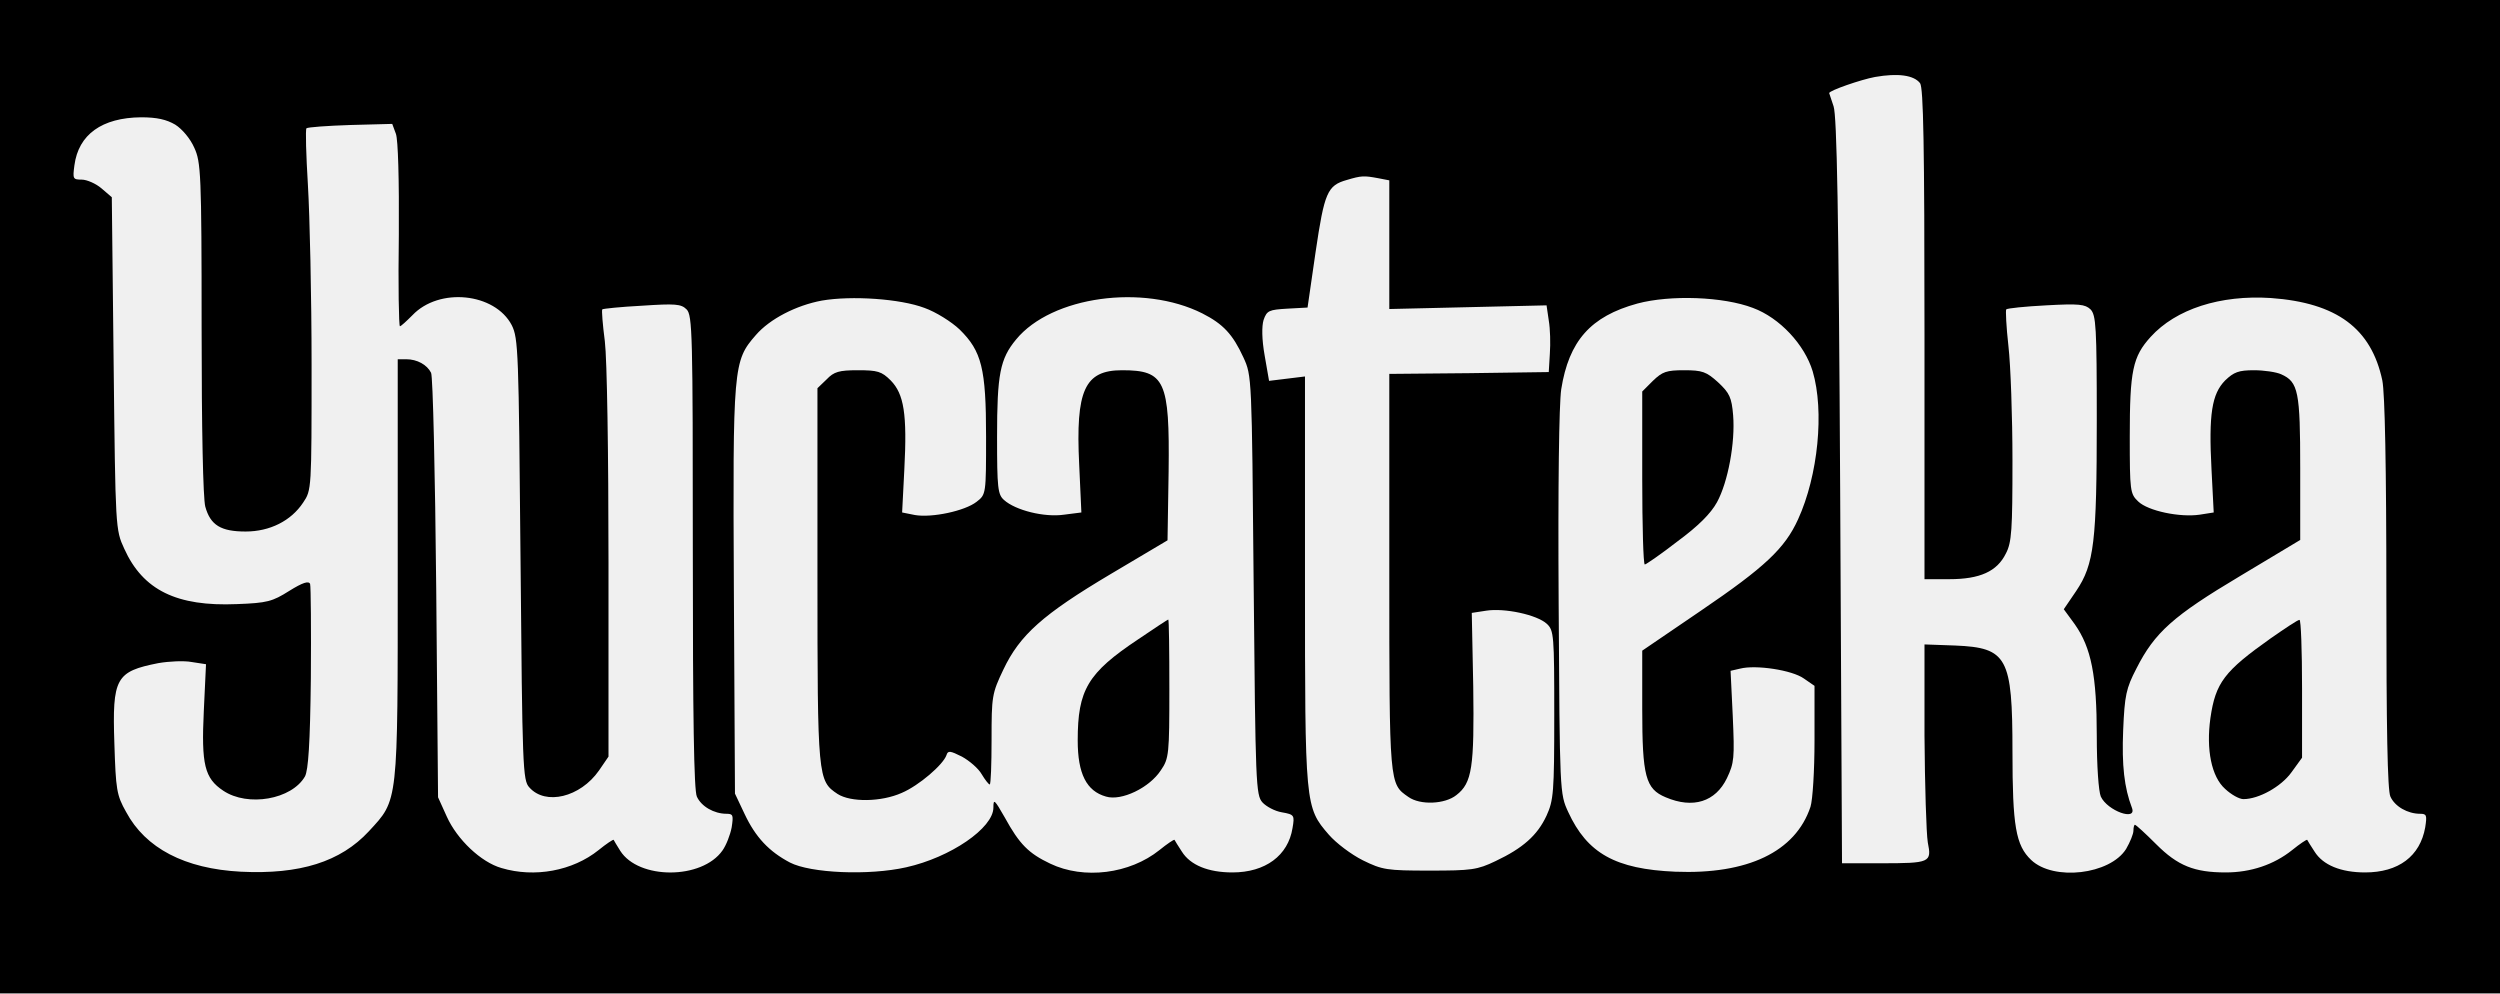
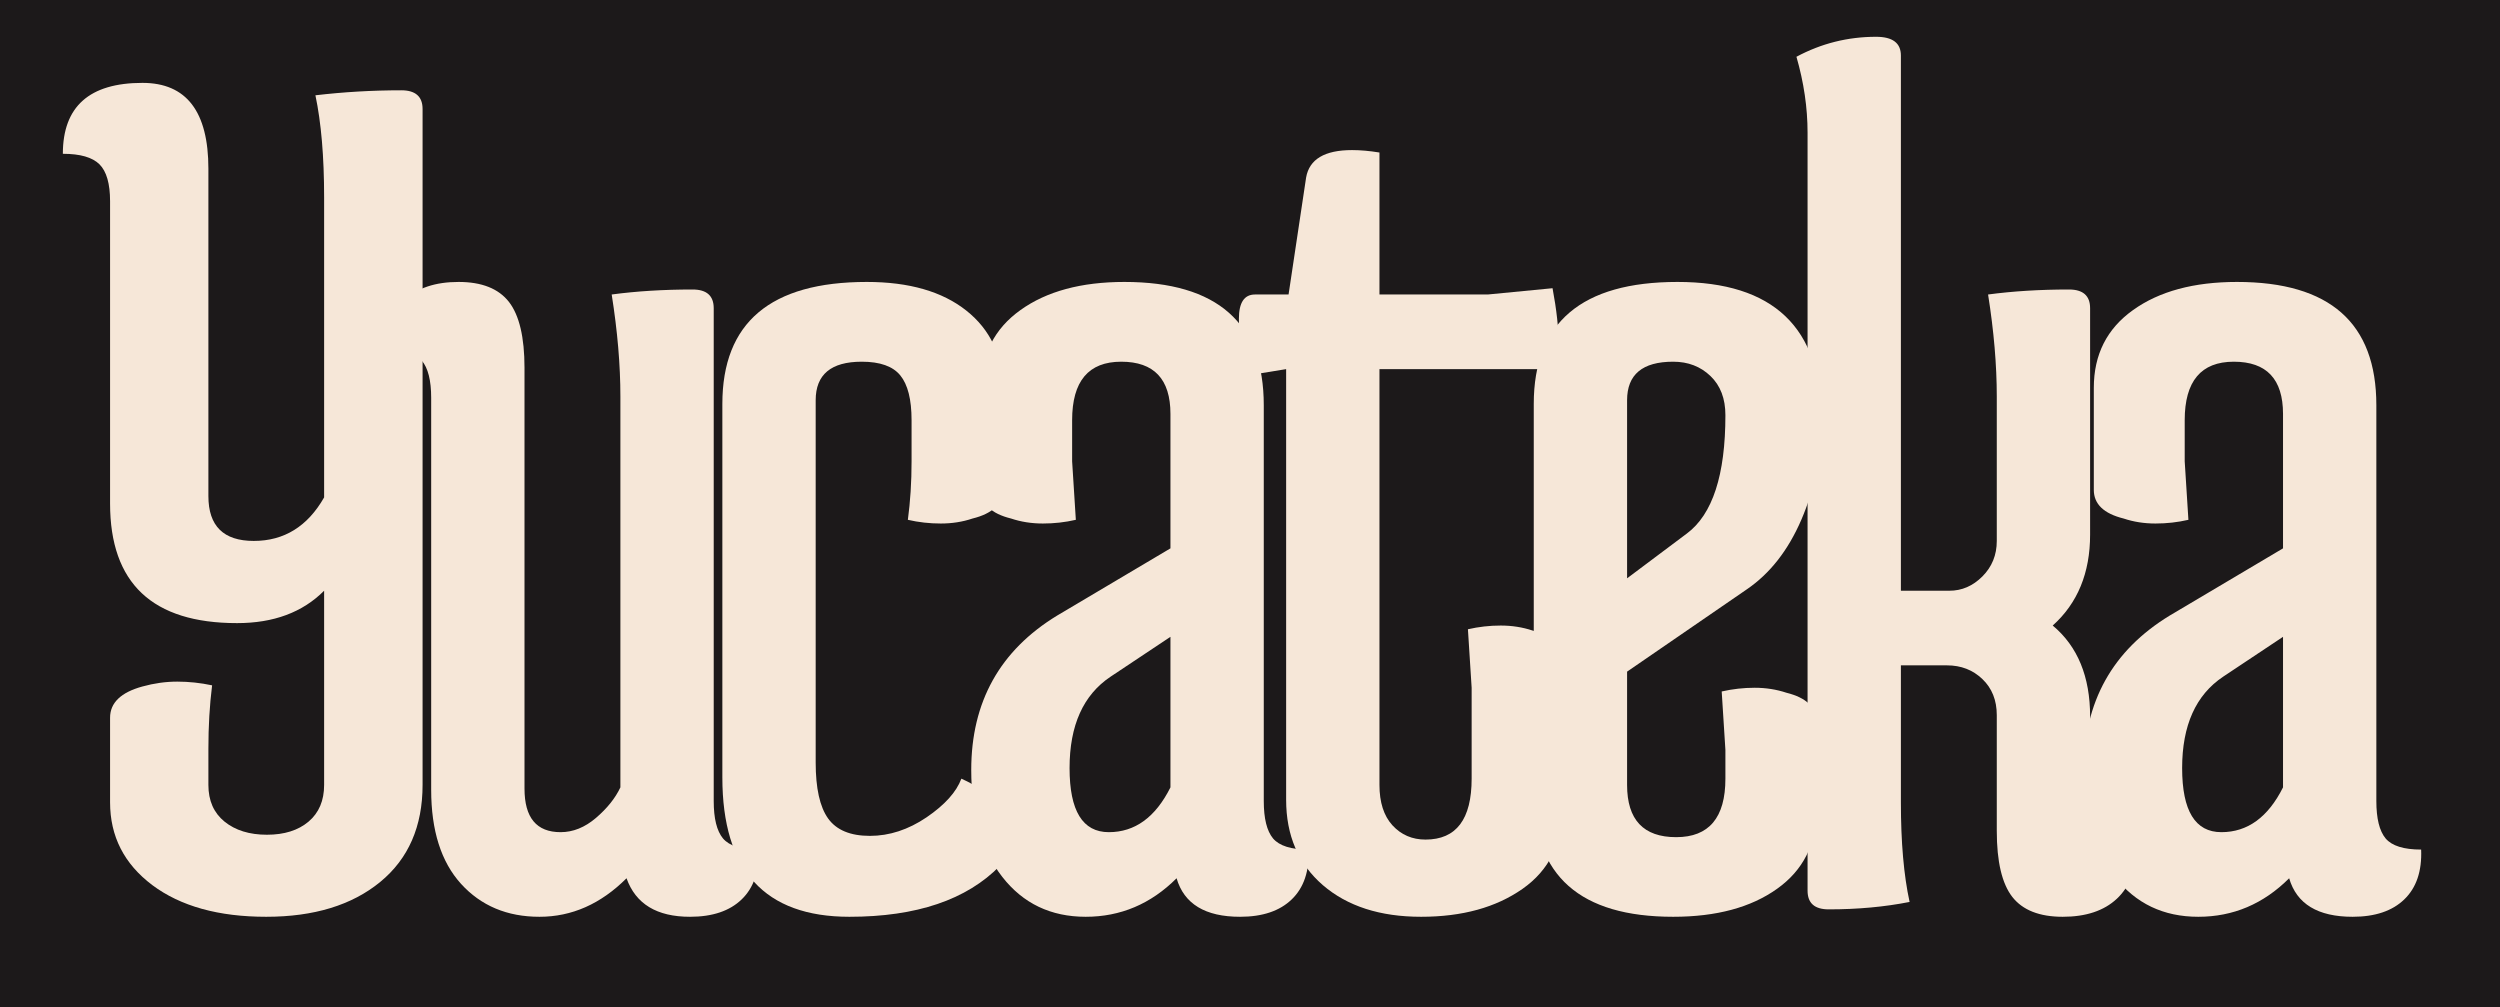
- <svg xmlns="http://www.w3.org/2000/svg" version="1.0" width="682pt" height="271pt" viewBox="0 0 682 271" preserveAspectRatio="xMidYMid meet">
-   <g transform="translate(0,271) scale(0.1,-0.1)" fill="#000000" stroke="none">
-     <path d="M0 1355 l0 -1355 3410 0 3410 0 0 1355 0 1355 -3410 0 -3410 0 0 -1355z m5238 1128 c9 -13 12 -166 12 -685 l0 -668 68 0 c83 0 130 21 154 70 16 30 18 65 18 253 0 120 -5 261 -11 313 -6 53 -8 98 -6 100 3 3 51 8 109 11 90 5 106 3 121 -11 15 -16 17 -47 17 -303 0 -331 -7 -392 -56 -465 l-34 -50 30 -41 c45 -64 60 -140 60 -304 0 -83 5 -152 11 -166 18 -39 99 -68 85 -31 -21 55 -28 116 -24 212 4 95 8 114 36 168 50 99 101 144 282 252 l165 99 0 195 c0 210 -5 236 -52 257 -13 6 -47 11 -74 11 -42 0 -55 -5 -79 -28 -36 -37 -45 -91 -37 -243 l6 -117 -38 -6 c-54 -8 -141 10 -168 36 -22 21 -23 28 -23 177 0 180 8 218 57 272 69 76 190 115 328 106 180 -13 274 -83 304 -225 7 -35 11 -236 11 -582 0 -366 3 -537 11 -553 12 -27 47 -47 81 -47 18 0 19 -4 14 -37 -14 -79 -73 -123 -164 -123 -66 0 -115 20 -138 57 -10 15 -19 30 -20 32 -2 1 -20 -11 -41 -28 -50 -40 -113 -61 -181 -61 -86 0 -131 18 -190 77 -29 29 -55 53 -58 53 -2 0 -4 -7 -4 -16 0 -9 -9 -31 -20 -50 -44 -70 -198 -88 -259 -30 -42 40 -51 92 -51 296 0 257 -14 283 -156 289 l-84 3 0 -248 c1 -137 5 -268 9 -292 11 -55 7 -57 -129 -57 l-105 0 -5 1015 c-4 764 -9 1024 -18 1050 -6 19 -12 35 -12 36 0 7 87 37 125 44 63 11 106 5 123 -17z m-4760 -113 c19 -12 41 -38 52 -63 18 -39 20 -70 20 -492 0 -278 4 -464 10 -487 14 -51 43 -68 110 -68 66 0 124 29 157 79 23 34 23 36 23 375 0 188 -5 408 -10 491 -5 82 -7 152 -4 155 3 3 57 7 120 9 l114 3 10 -27 c6 -16 9 -124 8 -276 -2 -137 0 -249 3 -249 3 0 18 14 34 30 73 77 225 61 271 -27 18 -36 19 -70 24 -639 5 -568 6 -603 24 -622 44 -50 139 -27 190 46 l26 38 0 525 c0 305 -4 559 -10 608 -6 46 -9 85 -7 87 2 2 51 7 108 10 91 6 107 5 122 -10 16 -16 17 -67 17 -661 0 -451 3 -651 11 -668 12 -27 47 -47 81 -47 18 0 19 -4 14 -37 -4 -21 -15 -49 -25 -63 -56 -80 -229 -80 -279 -1 -9 14 -17 28 -18 30 -2 1 -20 -11 -41 -28 -71 -57 -175 -76 -265 -49 -56 16 -121 78 -149 140 l-24 53 -5 570 c-3 314 -9 578 -14 588 -11 22 -38 37 -68 37 l-23 0 0 -573 c0 -646 2 -627 -79 -715 -77 -83 -188 -118 -349 -110 -153 8 -260 64 -313 163 -26 46 -28 61 -32 187 -6 179 4 196 120 219 29 5 70 7 91 3 l39 -6 -6 -127 c-7 -147 2 -184 53 -218 67 -45 187 -24 223 39 9 17 14 89 16 268 1 134 0 250 -2 257 -4 9 -20 4 -57 -19 -46 -29 -60 -33 -143 -36 -164 -7 -256 38 -307 151 -24 52 -24 55 -29 505 l-5 454 -28 24 c-15 13 -40 24 -54 24 -24 0 -25 2 -20 39 11 84 75 130 182 131 43 0 69 -6 93 -20z m3281 -146 l31 -6 0 -176 0 -175 215 5 214 5 6 -41 c4 -23 5 -63 3 -91 l-3 -50 -217 -3 -218 -2 0 -541 c0 -582 0 -577 52 -613 32 -23 100 -20 131 5 43 33 49 76 46 296 l-4 201 39 6 c50 8 139 -11 166 -36 19 -18 20 -31 20 -248 0 -213 -2 -233 -21 -275 -25 -54 -65 -89 -139 -124 -50 -24 -66 -26 -180 -26 -117 0 -129 2 -182 28 -32 16 -73 47 -93 70 -65 75 -65 79 -65 695 l0 555 -49 -6 -49 -6 -12 69 c-8 45 -8 80 -3 97 9 26 15 28 65 31 l55 3 22 152 c24 162 32 181 85 196 40 12 47 12 85 5z m-1237 -354 c31 -11 74 -38 96 -59 60 -59 72 -106 72 -292 0 -157 0 -158 -26 -178 -32 -25 -122 -44 -168 -36 l-35 7 6 117 c8 152 -1 206 -37 243 -25 25 -36 28 -90 28 -51 0 -65 -4 -85 -25 l-25 -24 0 -511 c0 -554 1 -560 55 -596 36 -23 119 -22 175 3 47 20 113 77 122 103 4 13 10 12 42 -4 20 -11 45 -32 54 -48 9 -15 19 -28 22 -28 3 0 5 55 5 123 0 117 1 125 32 190 45 95 108 151 293 261 l155 92 3 188 c3 248 -10 276 -127 276 -102 0 -127 -54 -117 -257 l6 -131 -47 -6 c-54 -8 -133 12 -164 40 -17 15 -19 32 -19 172 0 171 8 213 52 266 97 118 347 152 508 71 57 -29 83 -57 112 -120 23 -50 23 -51 28 -621 5 -543 6 -573 24 -593 10 -11 34 -24 53 -27 34 -6 35 -8 29 -43 -12 -75 -74 -121 -164 -121 -66 0 -115 20 -138 57 -10 15 -19 30 -20 32 -2 1 -20 -11 -41 -28 -81 -65 -206 -81 -298 -37 -59 28 -84 53 -124 126 -28 49 -31 52 -31 27 0 -56 -117 -136 -238 -163 -102 -23 -261 -16 -317 13 -57 30 -94 69 -124 133 l-26 55 -3 554 c-3 613 -2 626 60 697 38 44 110 81 180 94 81 14 214 5 280 -20z m2260 0 c73 -27 141 -100 163 -173 32 -108 15 -284 -40 -404 -36 -79 -90 -130 -265 -249 l-160 -109 0 -158 c0 -185 9 -219 64 -242 75 -32 136 -12 167 52 20 42 21 55 16 169 l-6 124 26 6 c43 11 142 -4 174 -27 l29 -20 0 -148 c0 -84 -5 -163 -11 -182 -41 -123 -172 -185 -369 -177 -163 7 -240 50 -292 163 -23 50 -23 52 -26 568 -2 323 1 543 7 585 21 132 80 199 208 234 90 24 234 19 315 -12z" />
-     <path d="M6195 969 c-127 -90 -151 -121 -165 -218 -12 -86 3 -160 40 -193 17 -16 39 -28 50 -28 42 0 103 34 131 73 l29 40 0 189 c0 103 -3 188 -7 187 -5 0 -39 -23 -78 -50z" />
-     <path d="M3105 966 c-138 -92 -165 -138 -165 -276 0 -91 24 -138 77 -153 42 -13 119 24 150 72 22 32 23 44 23 222 0 104 -1 189 -3 189 -1 0 -38 -24 -82 -54z" />
-     <path d="M4509 1671 l-29 -29 0 -236 c0 -130 3 -236 7 -236 3 0 44 28 89 63 57 42 91 76 108 107 30 55 50 163 44 237 -4 49 -10 61 -41 90 -32 29 -43 33 -93 33 -48 0 -59 -4 -85 -29z" />
+ <svg xmlns="http://www.w3.org/2000/svg" version="1.0" preserveAspectRatio="xMidYMid meet" viewBox="42.75 153 273.75 110.25" zoomAndPan="magnify" style="max-height: 500px" width="273.75" height="110.25">
+   <defs>
+     <g />
+   </defs>
+   <rect fill-opacity="1" height="450" y="-37.5" fill="#ffffff" width="450" x="-37.5" />
+   <rect fill-opacity="1" height="450" y="-37.5" fill="#1c191a" width="450" x="-37.5" />
+   <g fill-opacity="1" fill="#f6e7d8">
+     <g transform="translate(48.94417, 252.0284)">
+       <g>
+         <path d="M 29.297 -77.422 C 29.297 -81.867 28.977 -85.594 28.344 -88.594 C 31.438 -88.957 34.57 -89.141 37.75 -89.141 C 39.301 -89.141 40.078 -88.457 40.078 -87.094 L 40.078 -13.078 C 40.078 -8.535 38.531 -4.992 35.438 -2.453 C 32.344 0.086 28.18 1.359 22.953 1.359 C 17.734 1.359 13.578 0.203 10.484 -2.109 C 7.398 -4.43 5.859 -7.453 5.859 -11.172 L 5.859 -20.438 C 5.859 -22.07 7.039 -23.211 9.406 -23.859 C 10.676 -24.211 11.945 -24.391 13.219 -24.391 C 14.488 -24.391 15.758 -24.254 17.031 -23.984 C 16.758 -21.805 16.625 -19.488 16.625 -17.031 L 16.625 -13.078 C 16.625 -11.359 17.211 -10.02 18.391 -9.062 C 19.578 -8.102 21.125 -7.625 23.031 -7.625 C 24.938 -7.625 26.457 -8.102 27.594 -9.062 C 28.727 -10.02 29.297 -11.359 29.297 -13.078 L 29.297 -34.344 C 26.941 -31.977 23.766 -30.797 19.766 -30.797 C 10.492 -30.797 5.859 -35.16 5.859 -43.891 L 5.859 -77 C 5.859 -78.914 5.473 -80.258 4.703 -81.031 C 3.93 -81.801 2.594 -82.188 0.688 -82.188 C 0.688 -87.363 3.594 -89.953 9.406 -89.953 C 14.219 -89.953 16.625 -86.816 16.625 -80.547 L 16.625 -44.703 C 16.625 -41.43 18.281 -39.797 21.594 -39.797 C 24.914 -39.797 27.484 -41.383 29.297 -44.562 Z M 29.297 -77.422" />
+       </g>
+     </g>
+   </g>
+   <g fill-opacity="1" fill="#f6e7d8">
+     <g transform="translate(84.51121, 252.0284)">
+       <g>
+         <path d="M 26.172 -55.609 C 26.172 -59.055 25.852 -62.781 25.219 -66.781 C 27.938 -67.145 30.891 -67.328 34.078 -67.328 C 35.617 -67.328 36.391 -66.645 36.391 -65.281 L 36.391 -11.312 C 36.391 -9.406 36.727 -8.039 37.406 -7.219 C 38.094 -6.406 39.391 -6 41.297 -6 C 41.391 -3.633 40.773 -1.816 39.453 -0.547 C 38.141 0.723 36.254 1.359 33.797 1.359 C 30.16 1.359 27.844 -0.047 26.844 -2.859 C 24.031 -0.047 20.852 1.359 17.312 1.359 C 13.77 1.359 10.906 0.156 8.719 -2.25 C 6.539 -4.656 5.453 -8.086 5.453 -12.547 L 5.453 -55.469 C 5.453 -57.375 5.109 -58.734 4.422 -59.547 C 3.742 -60.367 2.453 -60.781 0.547 -60.781 C 0.453 -63.062 1.109 -64.859 2.516 -66.172 C 3.93 -67.492 5.91 -68.156 8.453 -68.156 C 10.992 -68.156 12.832 -67.426 13.969 -65.969 C 15.102 -64.508 15.672 -62.102 15.672 -58.75 L 15.672 -12.672 C 15.672 -9.492 16.988 -7.906 19.625 -7.906 C 20.988 -7.906 22.281 -8.426 23.5 -9.469 C 24.727 -10.52 25.617 -11.633 26.172 -12.812 Z M 26.172 -55.609" />
+       </g>
+     </g>
+   </g>
+   <g fill-opacity="1" fill="#f6e7d8">
+     <g transform="translate(117.489, 252.0284)">
+       <g>
+         <path d="M 30.531 -13.766 C 34.164 -12.129 35.984 -9.766 35.984 -6.672 C 35.984 -5.672 35.57 -4.852 34.75 -4.219 C 31.113 -0.5 25.617 1.359 18.266 1.359 C 8.992 1.359 4.359 -3.727 4.359 -13.906 L 4.359 -54.797 C 4.359 -63.703 9.629 -68.156 20.172 -68.156 C 24.805 -68.156 28.441 -67.109 31.078 -65.016 C 33.711 -62.922 35.031 -60.102 35.031 -56.562 L 35.031 -45.391 C 35.031 -43.836 33.938 -42.789 31.75 -42.25 C 30.664 -41.883 29.508 -41.703 28.281 -41.703 C 27.051 -41.703 25.848 -41.836 24.672 -42.109 C 24.941 -44.109 25.078 -46.242 25.078 -48.516 L 25.078 -53.016 C 25.078 -55.285 24.664 -56.922 23.844 -57.922 C 23.031 -58.922 21.625 -59.422 19.625 -59.422 C 16.258 -59.422 14.578 -58.016 14.578 -55.203 L 14.578 -15.531 C 14.578 -12.719 15.031 -10.676 15.938 -9.406 C 16.852 -8.133 18.379 -7.5 20.516 -7.5 C 22.648 -7.5 24.719 -8.176 26.719 -9.531 C 28.719 -10.895 29.988 -12.305 30.531 -13.766 Z M 30.531 -13.766" />
+       </g>
+     </g>
+   </g>
+   <g fill-opacity="1" fill="#f6e7d8">
+     <g transform="translate(146.2422, 252.0284)">
+       <g>
+         <path d="M 18.125 -24.938 C 15.125 -22.938 13.625 -19.598 13.625 -14.922 C 13.625 -10.242 15.055 -7.906 17.922 -7.906 C 20.785 -7.906 23.035 -9.539 24.672 -12.812 L 24.672 -29.297 Z M 19.625 -68.156 C 29.801 -68.156 34.891 -63.656 34.891 -54.656 L 34.891 -11.312 C 34.891 -9.406 35.227 -8.039 35.906 -7.219 C 36.594 -6.406 37.891 -6 39.797 -6 C 39.891 -3.633 39.273 -1.816 37.953 -0.547 C 36.641 0.723 34.754 1.359 32.297 1.359 C 28.484 1.359 26.164 -0.047 25.344 -2.859 C 22.531 -0.047 19.211 1.359 15.391 1.359 C 11.578 1.359 8.535 -0.094 6.266 -3 C 3.992 -5.906 2.859 -9.812 2.859 -14.719 C 2.859 -22.164 5.992 -27.801 12.266 -31.625 L 24.672 -38.984 L 24.672 -53.703 C 24.672 -57.516 22.875 -59.422 19.281 -59.422 C 15.695 -59.422 13.906 -57.285 13.906 -53.016 L 13.906 -48.516 L 14.312 -42.109 C 13.133 -41.836 11.93 -41.703 10.703 -41.703 C 9.473 -41.703 8.312 -41.883 7.219 -42.25 C 5.039 -42.789 3.953 -43.836 3.953 -45.391 L 3.953 -56.562 C 3.953 -60.195 5.383 -63.035 8.25 -65.078 C 11.113 -67.129 14.906 -68.156 19.625 -68.156 Z M 19.625 -68.156" />
+       </g>
+     </g>
+   </g>
+   <g fill-opacity="1" fill="#f6e7d8">
+     <g transform="translate(177.1759, 252.0284)">
+       <g>
+         <path d="M 36.656 -10.5 C 36.656 -6.676 35.203 -3.742 32.297 -1.703 C 29.391 0.336 25.688 1.359 21.188 1.359 C 16.695 1.359 13.109 0.203 10.422 -2.109 C 7.742 -4.43 6.406 -7.547 6.406 -11.453 L 6.406 -58.609 L 2.188 -57.922 C 1.551 -60.285 1.234 -62.352 1.234 -64.125 C 1.234 -65.895 1.82 -66.781 3 -66.781 L 6.672 -66.781 L 8.594 -79.594 C 8.945 -81.594 10.625 -82.594 13.625 -82.594 C 14.539 -82.594 15.539 -82.504 16.625 -82.328 L 16.625 -66.781 L 28.484 -66.781 L 35.578 -67.469 C 36.023 -65.102 36.25 -63.035 36.25 -61.266 C 36.25 -59.492 35.66 -58.609 34.484 -58.609 L 16.625 -58.609 L 16.625 -13.078 C 16.625 -11.172 17.098 -9.695 18.047 -8.656 C 19.004 -7.613 20.211 -7.094 21.672 -7.094 C 25.035 -7.094 26.719 -9.316 26.719 -13.766 L 26.719 -23.719 L 26.312 -30.125 C 27.488 -30.395 28.688 -30.531 29.906 -30.531 C 31.133 -30.531 32.297 -30.348 33.391 -29.984 C 35.566 -29.441 36.656 -28.395 36.656 -26.844 Z M 36.656 -10.5" />
+       </g>
+     </g>
+   </g>
+   <g fill-opacity="1" fill="#f6e7d8">
+     <g transform="translate(206.3379, 252.0284)">
+       <g>
+         <path d="M 25.344 -53.562 C 25.344 -55.383 24.797 -56.816 23.703 -57.859 C 22.617 -58.898 21.258 -59.422 19.625 -59.422 C 16.258 -59.422 14.578 -58.016 14.578 -55.203 L 14.578 -35.703 L 21.125 -40.609 C 23.938 -42.703 25.344 -47.02 25.344 -53.562 Z M 4.359 -12.125 L 4.359 -54.797 C 4.359 -63.703 9.602 -68.156 20.094 -68.156 C 30.594 -68.156 35.844 -63.156 35.844 -53.156 C 35.844 -49.156 35.113 -45.473 33.656 -42.109 C 32.207 -38.754 30.211 -36.211 27.672 -34.484 L 14.578 -25.484 L 14.578 -13.078 C 14.578 -9.266 16.367 -7.359 19.953 -7.359 C 23.547 -7.359 25.344 -9.492 25.344 -13.766 L 25.344 -16.906 L 24.938 -23.312 C 26.125 -23.582 27.328 -23.719 28.547 -23.719 C 29.773 -23.719 30.938 -23.535 32.031 -23.172 C 34.207 -22.629 35.297 -21.582 35.297 -20.031 L 35.297 -10.219 C 35.297 -6.582 33.863 -3.742 31 -1.703 C 28.145 0.336 24.352 1.359 19.625 1.359 C 9.445 1.359 4.359 -3.133 4.359 -12.125 Z M 4.359 -12.125" />
+       </g>
+     </g>
+   </g>
+   <g fill-opacity="1" fill="#f6e7d8">
+     <g transform="translate(235.7725, 252.0284)">
+       <g>
+         <path d="M 25.625 -55.609 C 25.625 -59.055 25.305 -62.781 24.672 -66.781 C 27.398 -67.145 30.352 -67.328 33.531 -67.328 C 35.07 -67.328 35.844 -66.645 35.844 -65.281 L 35.844 -40.484 C 35.844 -36.297 34.477 -32.977 31.75 -30.531 C 34.477 -28.258 35.844 -24.941 35.844 -20.578 L 35.844 -11.312 C 35.844 -9.406 36.18 -8.039 36.859 -7.219 C 37.547 -6.406 38.844 -6 40.75 -6 C 40.844 -3.727 40.18 -1.93 38.766 -0.609 C 37.359 0.703 35.383 1.359 32.844 1.359 C 30.301 1.359 28.461 0.633 27.328 -0.812 C 26.191 -2.27 25.625 -4.68 25.625 -8.047 L 25.625 -20.719 C 25.625 -22.352 25.098 -23.672 24.047 -24.672 C 23.004 -25.672 21.711 -26.172 20.172 -26.172 L 15.125 -26.172 L 15.125 -11.172 C 15.125 -6.816 15.441 -3.18 16.078 -0.266 C 13.359 0.273 10.406 0.547 7.219 0.547 C 5.676 0.547 4.906 -0.133 4.906 -1.5 L 4.906 -84.5 C 4.906 -87.227 4.5 -90 3.688 -92.812 C 6.406 -94.27 9.312 -95 12.406 -95 C 14.219 -95 15.125 -94.316 15.125 -92.953 L 15.125 -34.344 L 20.438 -34.344 C 21.801 -34.344 23.004 -34.863 24.047 -35.906 C 25.098 -36.957 25.625 -38.254 25.625 -39.797 Z M 25.625 -55.609" />
+       </g>
+     </g>
+   </g>
+   <g fill-opacity="1" fill="#f6e7d8">
+     <g transform="translate(268.0689, 252.0284)">
+       <g>
+         <path d="M 18.125 -24.938 C 15.125 -22.938 13.625 -19.598 13.625 -14.922 C 13.625 -10.242 15.055 -7.906 17.922 -7.906 C 20.785 -7.906 23.035 -9.539 24.672 -12.812 L 24.672 -29.297 Z M 19.625 -68.156 C 29.801 -68.156 34.891 -63.656 34.891 -54.656 L 34.891 -11.312 C 34.891 -9.406 35.227 -8.039 35.906 -7.219 C 36.594 -6.406 37.891 -6 39.797 -6 C 39.891 -3.633 39.273 -1.816 37.953 -0.547 C 36.641 0.723 34.754 1.359 32.297 1.359 C 28.484 1.359 26.164 -0.047 25.344 -2.859 C 22.531 -0.047 19.211 1.359 15.391 1.359 C 11.578 1.359 8.535 -0.094 6.266 -3 C 3.992 -5.906 2.859 -9.812 2.859 -14.719 C 2.859 -22.164 5.992 -27.801 12.266 -31.625 L 24.672 -38.984 L 24.672 -53.703 C 24.672 -57.516 22.875 -59.422 19.281 -59.422 C 15.695 -59.422 13.906 -57.285 13.906 -53.016 L 13.906 -48.516 L 14.312 -42.109 C 13.133 -41.836 11.93 -41.703 10.703 -41.703 C 9.473 -41.703 8.312 -41.883 7.219 -42.25 C 5.039 -42.789 3.953 -43.836 3.953 -45.391 L 3.953 -56.562 C 3.953 -60.195 5.383 -63.035 8.25 -65.078 C 11.113 -67.129 14.906 -68.156 19.625 -68.156 Z M 19.625 -68.156" />
+       </g>
+     </g>
  </g>
</svg>
